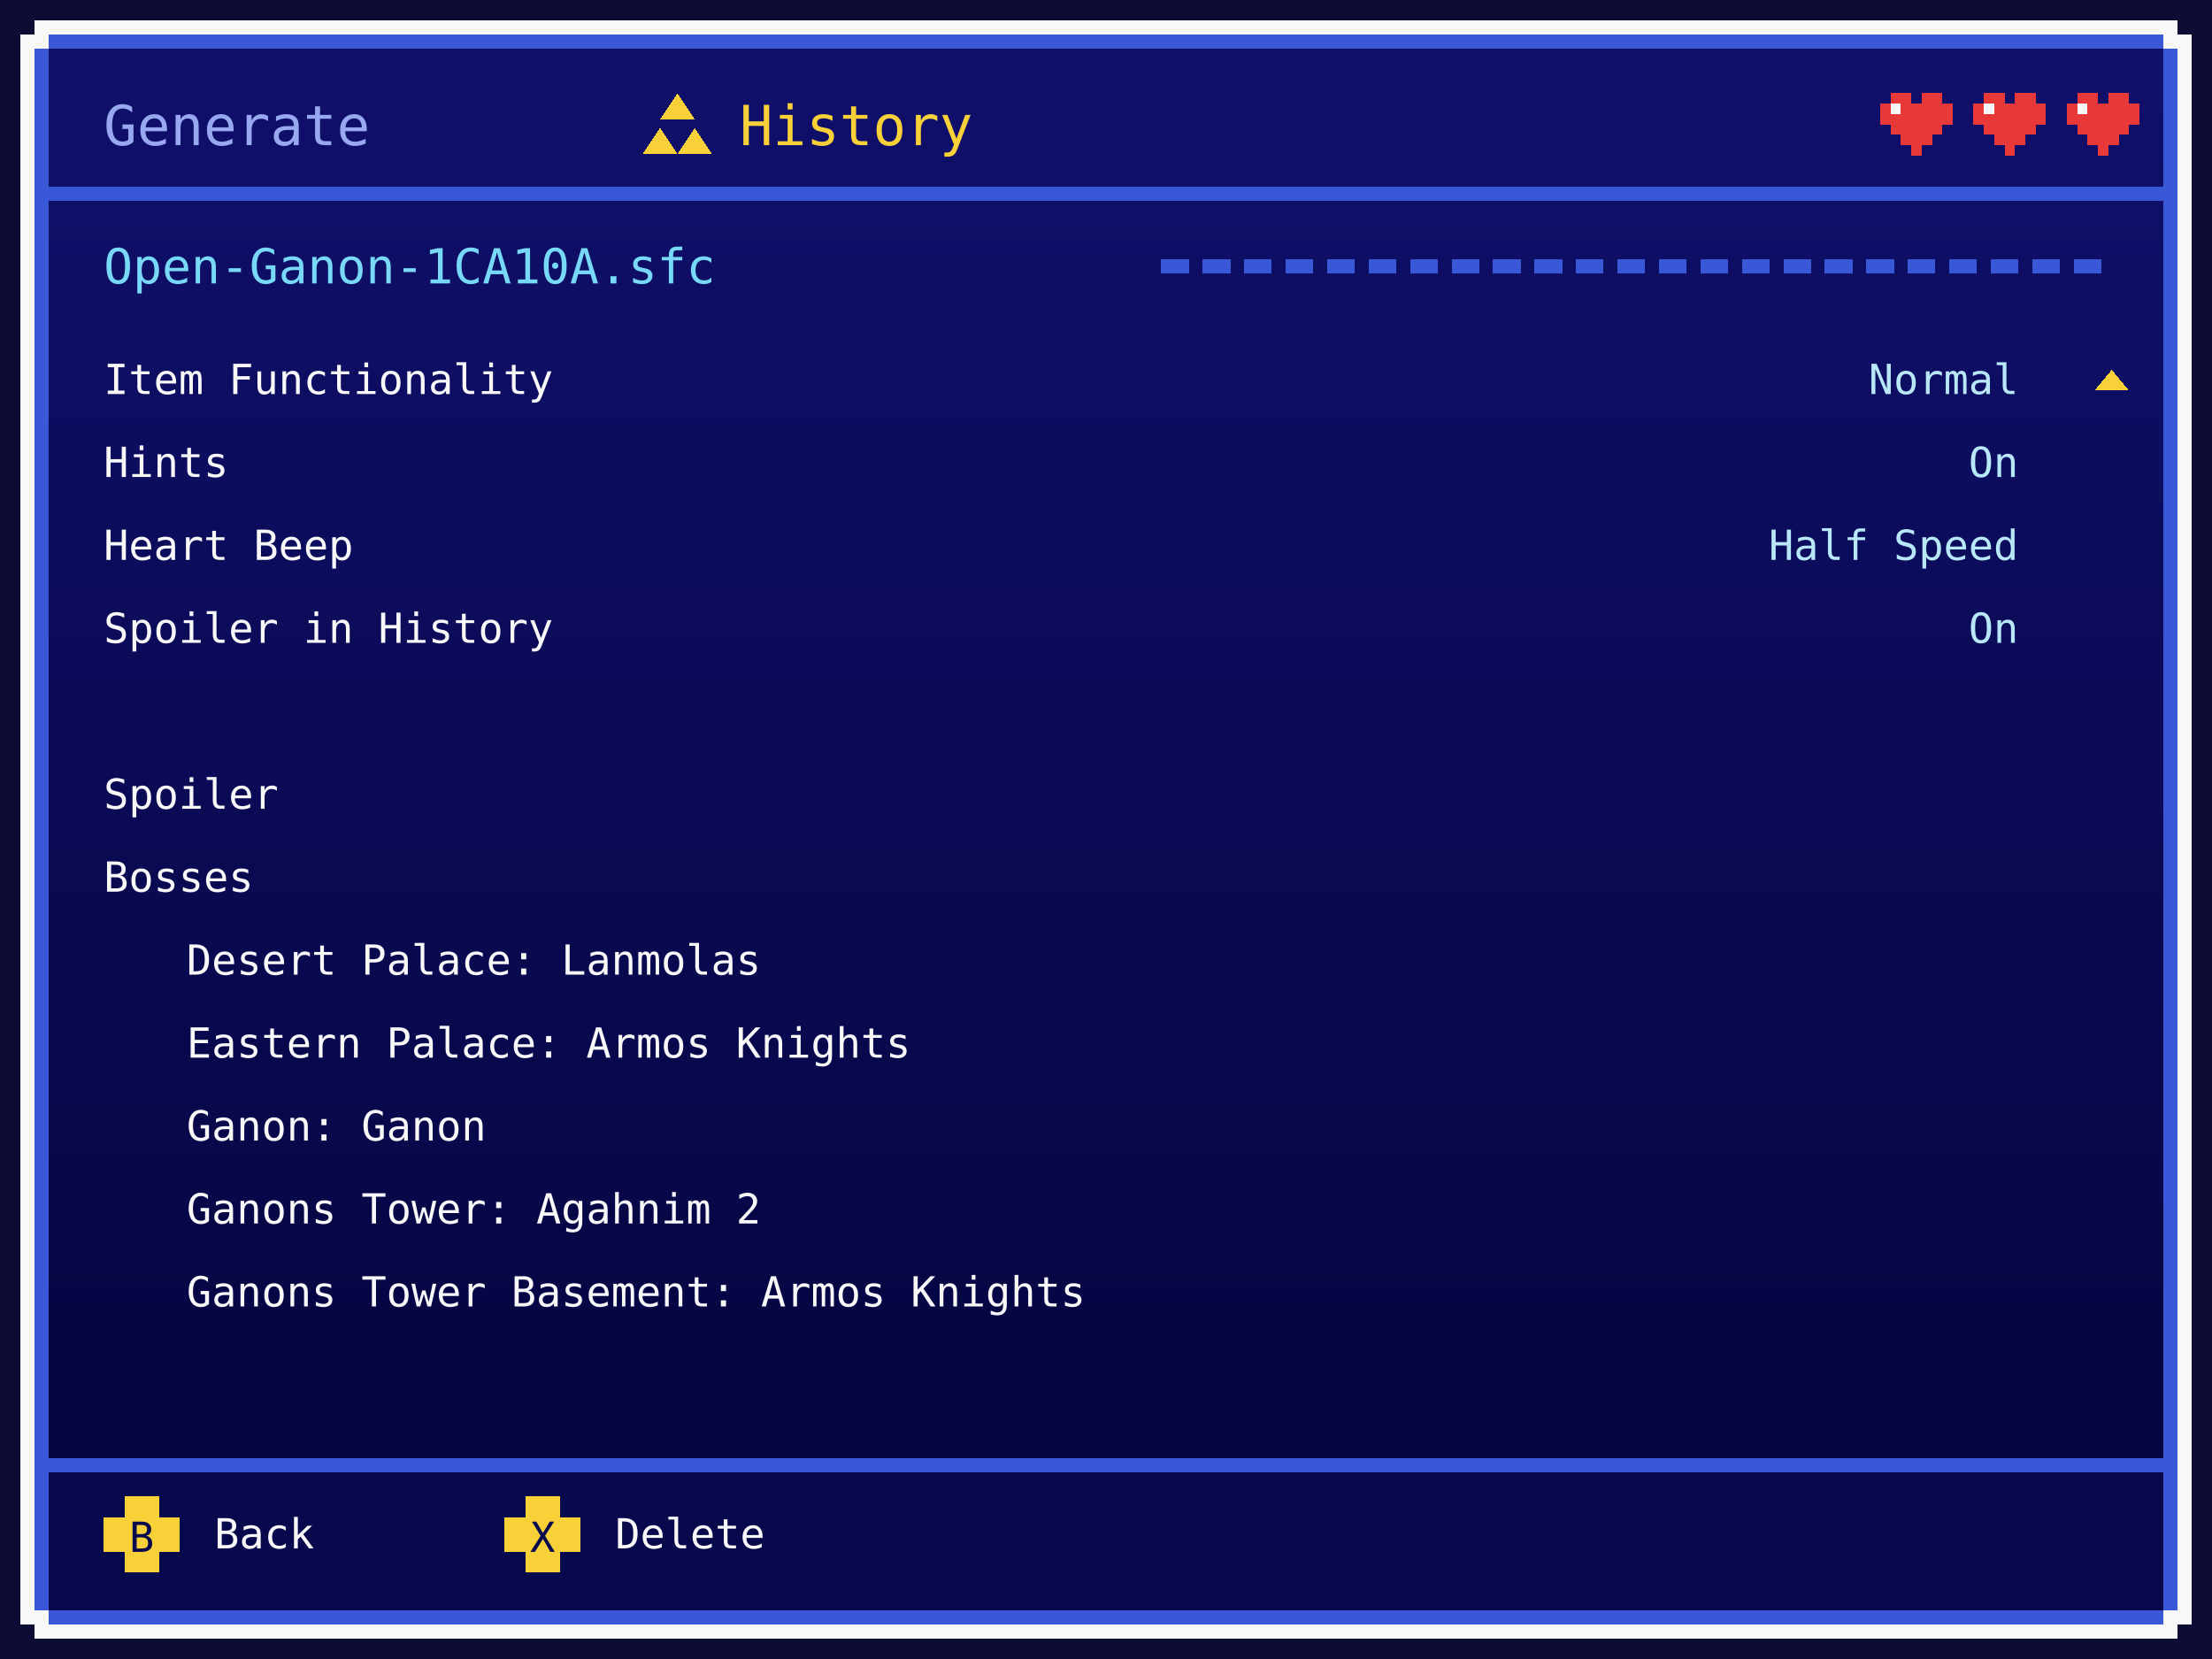
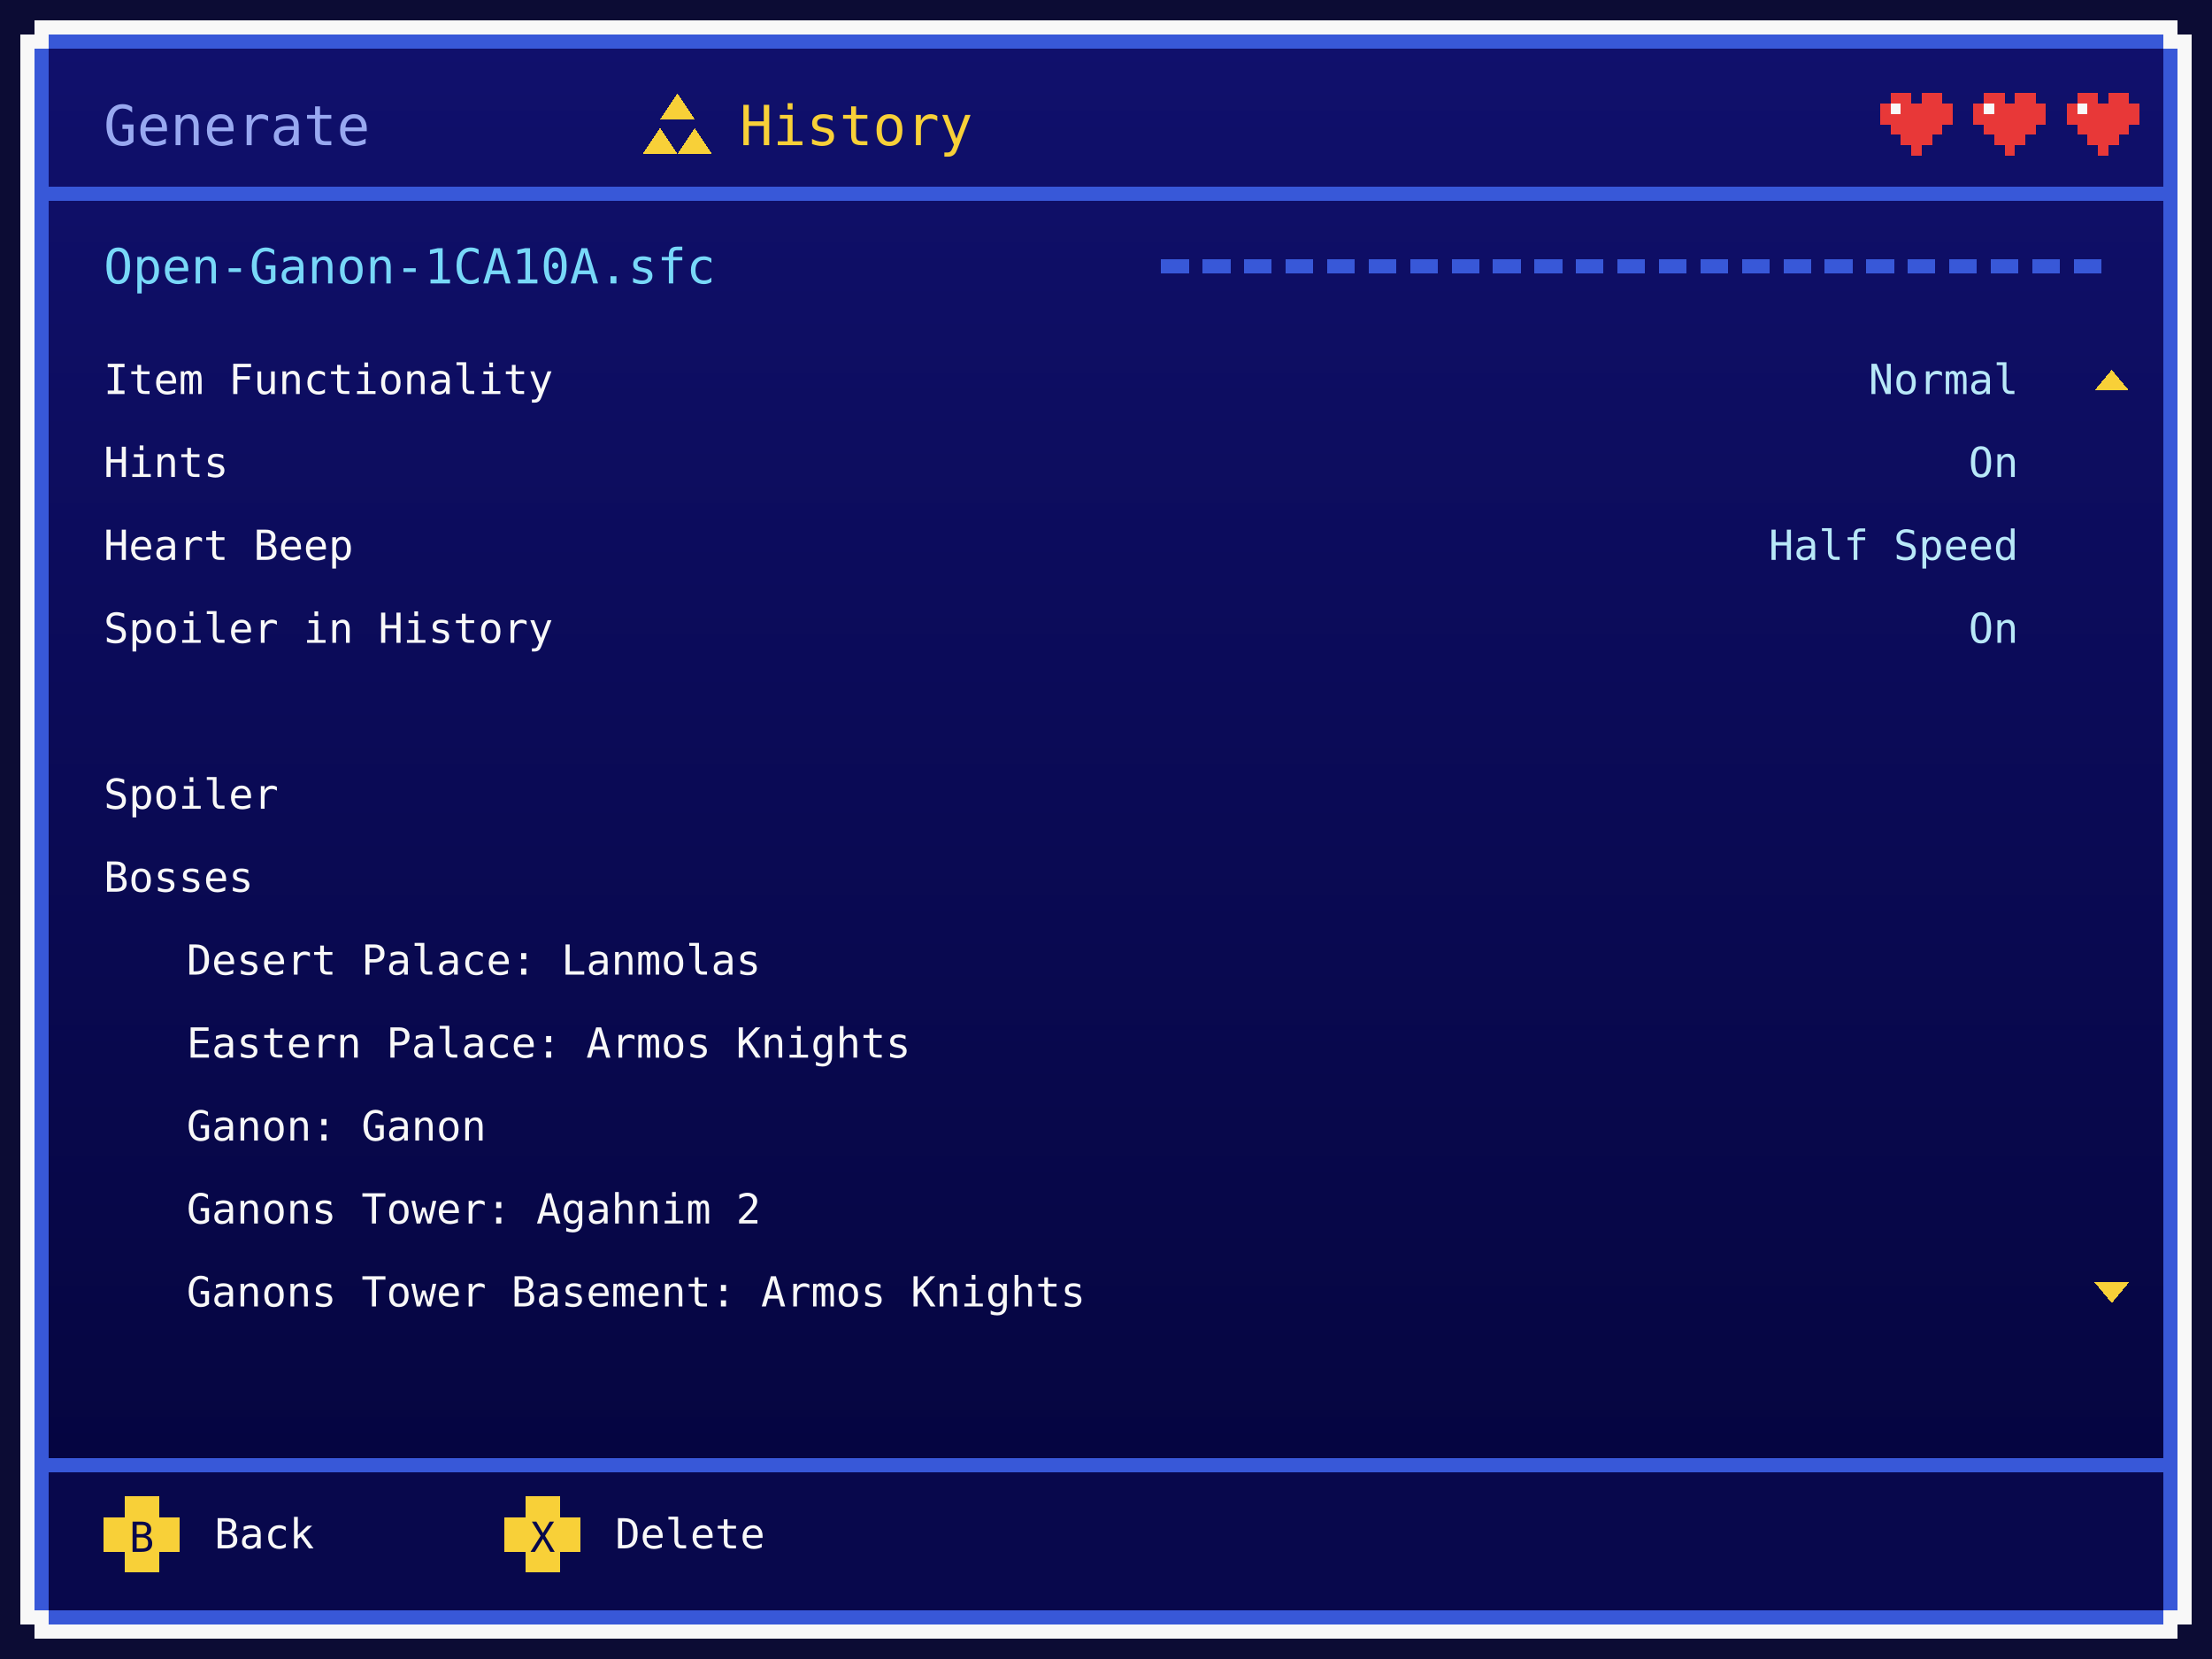
<svg xmlns="http://www.w3.org/2000/svg" width="640" height="480" viewBox="0 0 640 480" shape-rendering="crispEdges">
  <defs>
    <style>
      @font-face { font-family: 'Press Start 2P'; src: url('../../data/PressStart2P.ttf') format('truetype'); }
      text { font-family: 'Press Start 2P', monospace; font-variant-ligatures: none; }
    </style>
    <linearGradient id="panel" x1="0" y1="0" x2="0" y2="1">
      <stop offset="0" stop-color="#10106c" />
      <stop offset="1" stop-color="#04043c" />
    </linearGradient>
    <g id="triforce">
      <polygon points="8,0 12,6 4,6" />
      <polygon points="4,8 8,14 0,14" />
      <polygon points="12,8 16,14 8,14" />
    </g>
    <g id="heart">
      <path fill="#e83838" d="M1 0h2v1H1zM4 0h2v1H4zM0 1h7v2H0zM1 3h5v1H1zM2 4h3v1H2zM3 5h1v1H3z" />
      <path fill="#f8f8f8" d="M1 1h1v1H1z" />
    </g>
  </defs>
  <rect width="640" height="480" fill="#0c0c34" />
  <path fill="#f8f8f8" d="M6,10 L10,10 L10,6 L630,6 L630,10 L634,10 L634,470 L630,470 L630,474 L10,474 L10,470 L6,470 Z" />
  <path fill="#3858d8" d="M10,14 L14,14 L14,10 L626,10 L626,14 L630,14 L630,466 L626,466 L626,470 L14,470 L14,466 L10,466 Z" />
  <rect x="14" y="14" width="612" height="452" fill="url(#panel)" />
  <rect x="14" y="54" width="612" height="4" fill="#3858d8" />
  <text x="30" y="42" font-size="16" fill="#98a8f0">Generate</text>
  <use href="#triforce" transform="translate(186 27) scale(1.25)" fill="#f8d038" />
  <text x="214" y="42" font-size="16" fill="#f8d038">History</text>
  <use href="#heart" transform="translate(544 27) scale(3)" />
  <use href="#heart" transform="translate(571 27) scale(3)" />
  <use href="#heart" transform="translate(598 27) scale(3)" />
  <text x="30" y="82" font-size="14" fill="#78d8f8">Open-Ganon-1CA10A.sfc</text>
  <line x1="336" y1="77" x2="610" y2="77" stroke="#3858d8" stroke-width="4" stroke-dasharray="8 4" />
  <text x="30" y="114" font-size="12" fill="#f8f8f8">Item Functionality</text>
  <text x="584" y="114" font-size="12" fill="#b8e8f8" text-anchor="end">Normal</text>
  <polygon points="606,113 616,113 611,107" fill="#f8d038" />
  <text x="30" y="138" font-size="12" fill="#f8f8f8">Hints</text>
  <text x="584" y="138" font-size="12" fill="#b8e8f8" text-anchor="end">On</text>
  <text x="30" y="162" font-size="12" fill="#f8f8f8">Heart Beep</text>
  <text x="584" y="162" font-size="12" fill="#b8e8f8" text-anchor="end">Half Speed</text>
  <text x="30" y="186" font-size="12" fill="#f8f8f8">Spoiler in History</text>
  <text x="584" y="186" font-size="12" fill="#b8e8f8" text-anchor="end">On</text>
  <text x="30" y="234" font-size="12" fill="#f8f8f8">Spoiler</text>
  <text x="30" y="258" font-size="12" fill="#f8f8f8">Bosses</text>
  <text x="54" y="282" font-size="12" fill="#f8f8f8">Desert Palace: Lanmolas</text>
  <text x="54" y="306" font-size="12" fill="#f8f8f8">Eastern Palace: Armos Knights</text>
  <text x="54" y="330" font-size="12" fill="#f8f8f8">Ganon: Ganon</text>
  <text x="54" y="354" font-size="12" fill="#f8f8f8">Ganons Tower: Agahnim 2</text>
  <text x="54" y="378" font-size="12" fill="#f8f8f8">Ganons Tower Basement: Armos Knights</text>
+   <polygon points="606,371 616,371 611,377" fill="#f8d038" />
  <rect x="14" y="422" width="612" height="44" fill="#08084c" />
  <rect x="14" y="422" width="612" height="4" fill="#3858d8" />
  <path fill="#f8d038" d="M30,439 L36,439 L36,433 L46,433 L46,439 L52,439 L52,449 L46,449 L46,455 L36,455 L36,449 L30,449 Z" />
  <text x="41" y="449" font-size="12" fill="#08084c" text-anchor="middle">B</text>
  <text x="62" y="448" font-size="12" fill="#f8f8f8">Back</text>
  <path fill="#f8d038" d="M146,439 L152,439 L152,433 L162,433 L162,439 L168,439 L168,449 L162,449 L162,455 L152,455 L152,449 L146,449 Z" />
  <text x="157" y="449" font-size="12" fill="#08084c" text-anchor="middle">X</text>
  <text x="178" y="448" font-size="12" fill="#f8f8f8">Delete</text>
</svg>
